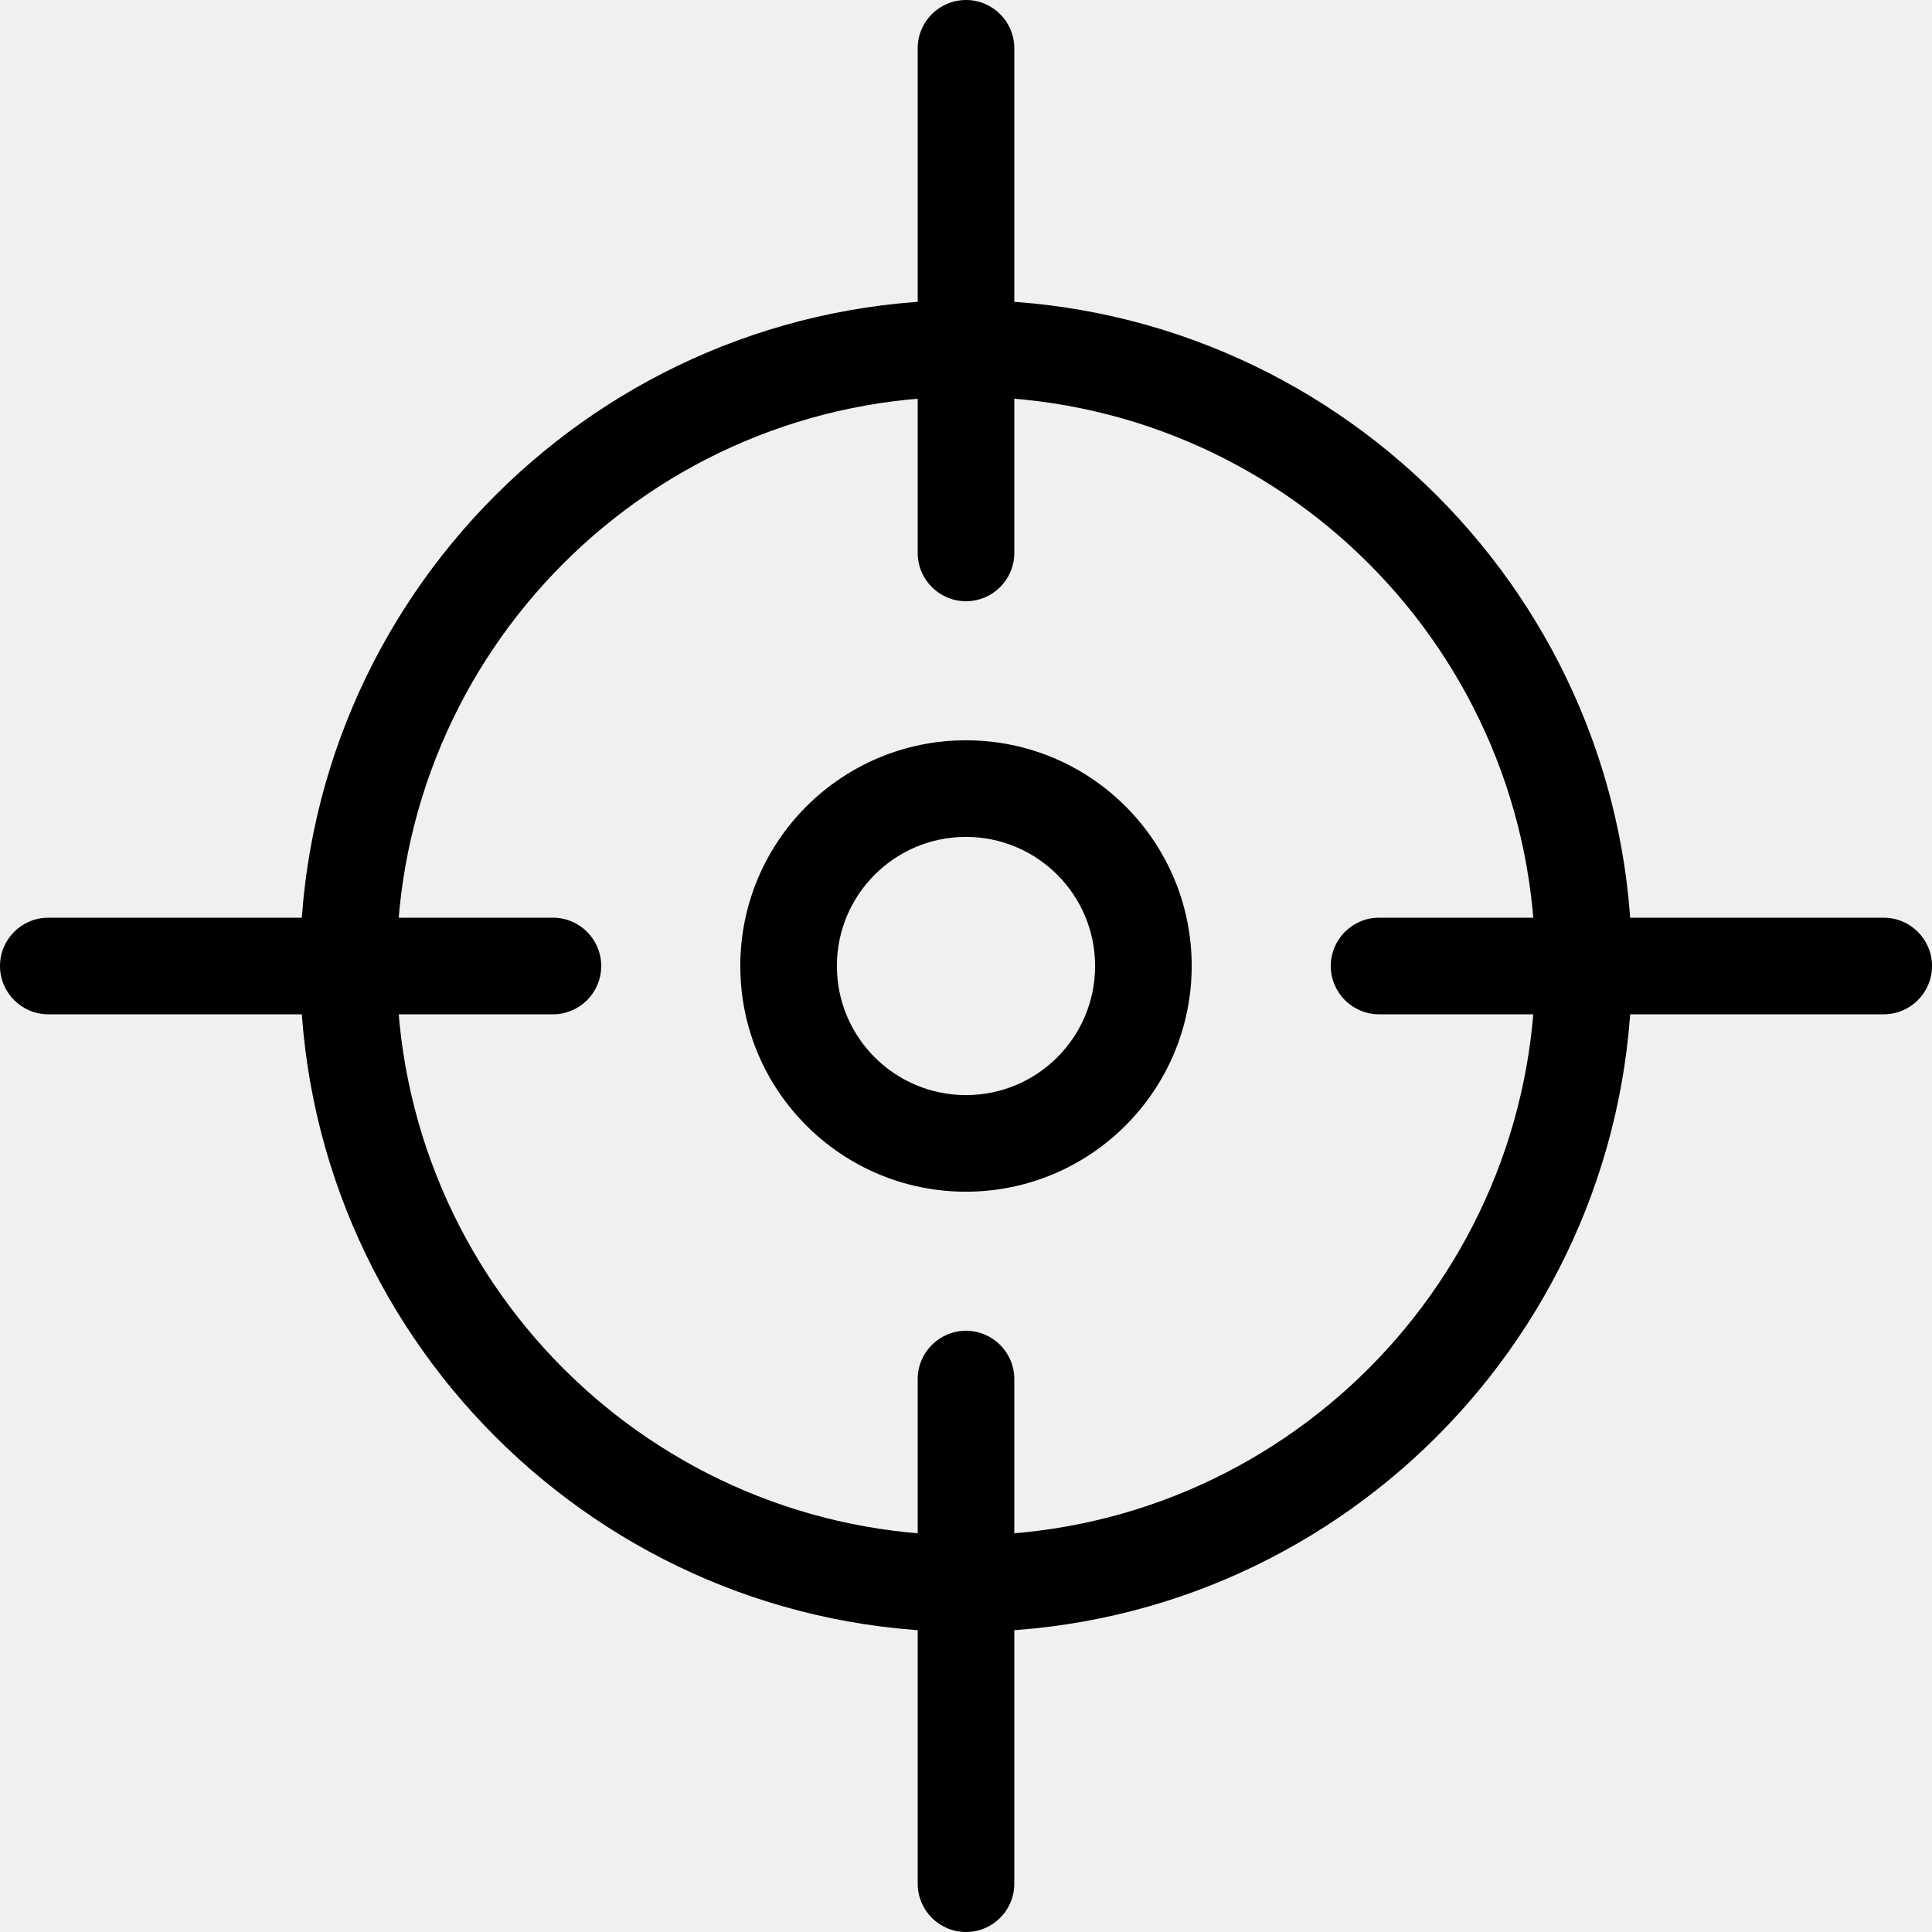
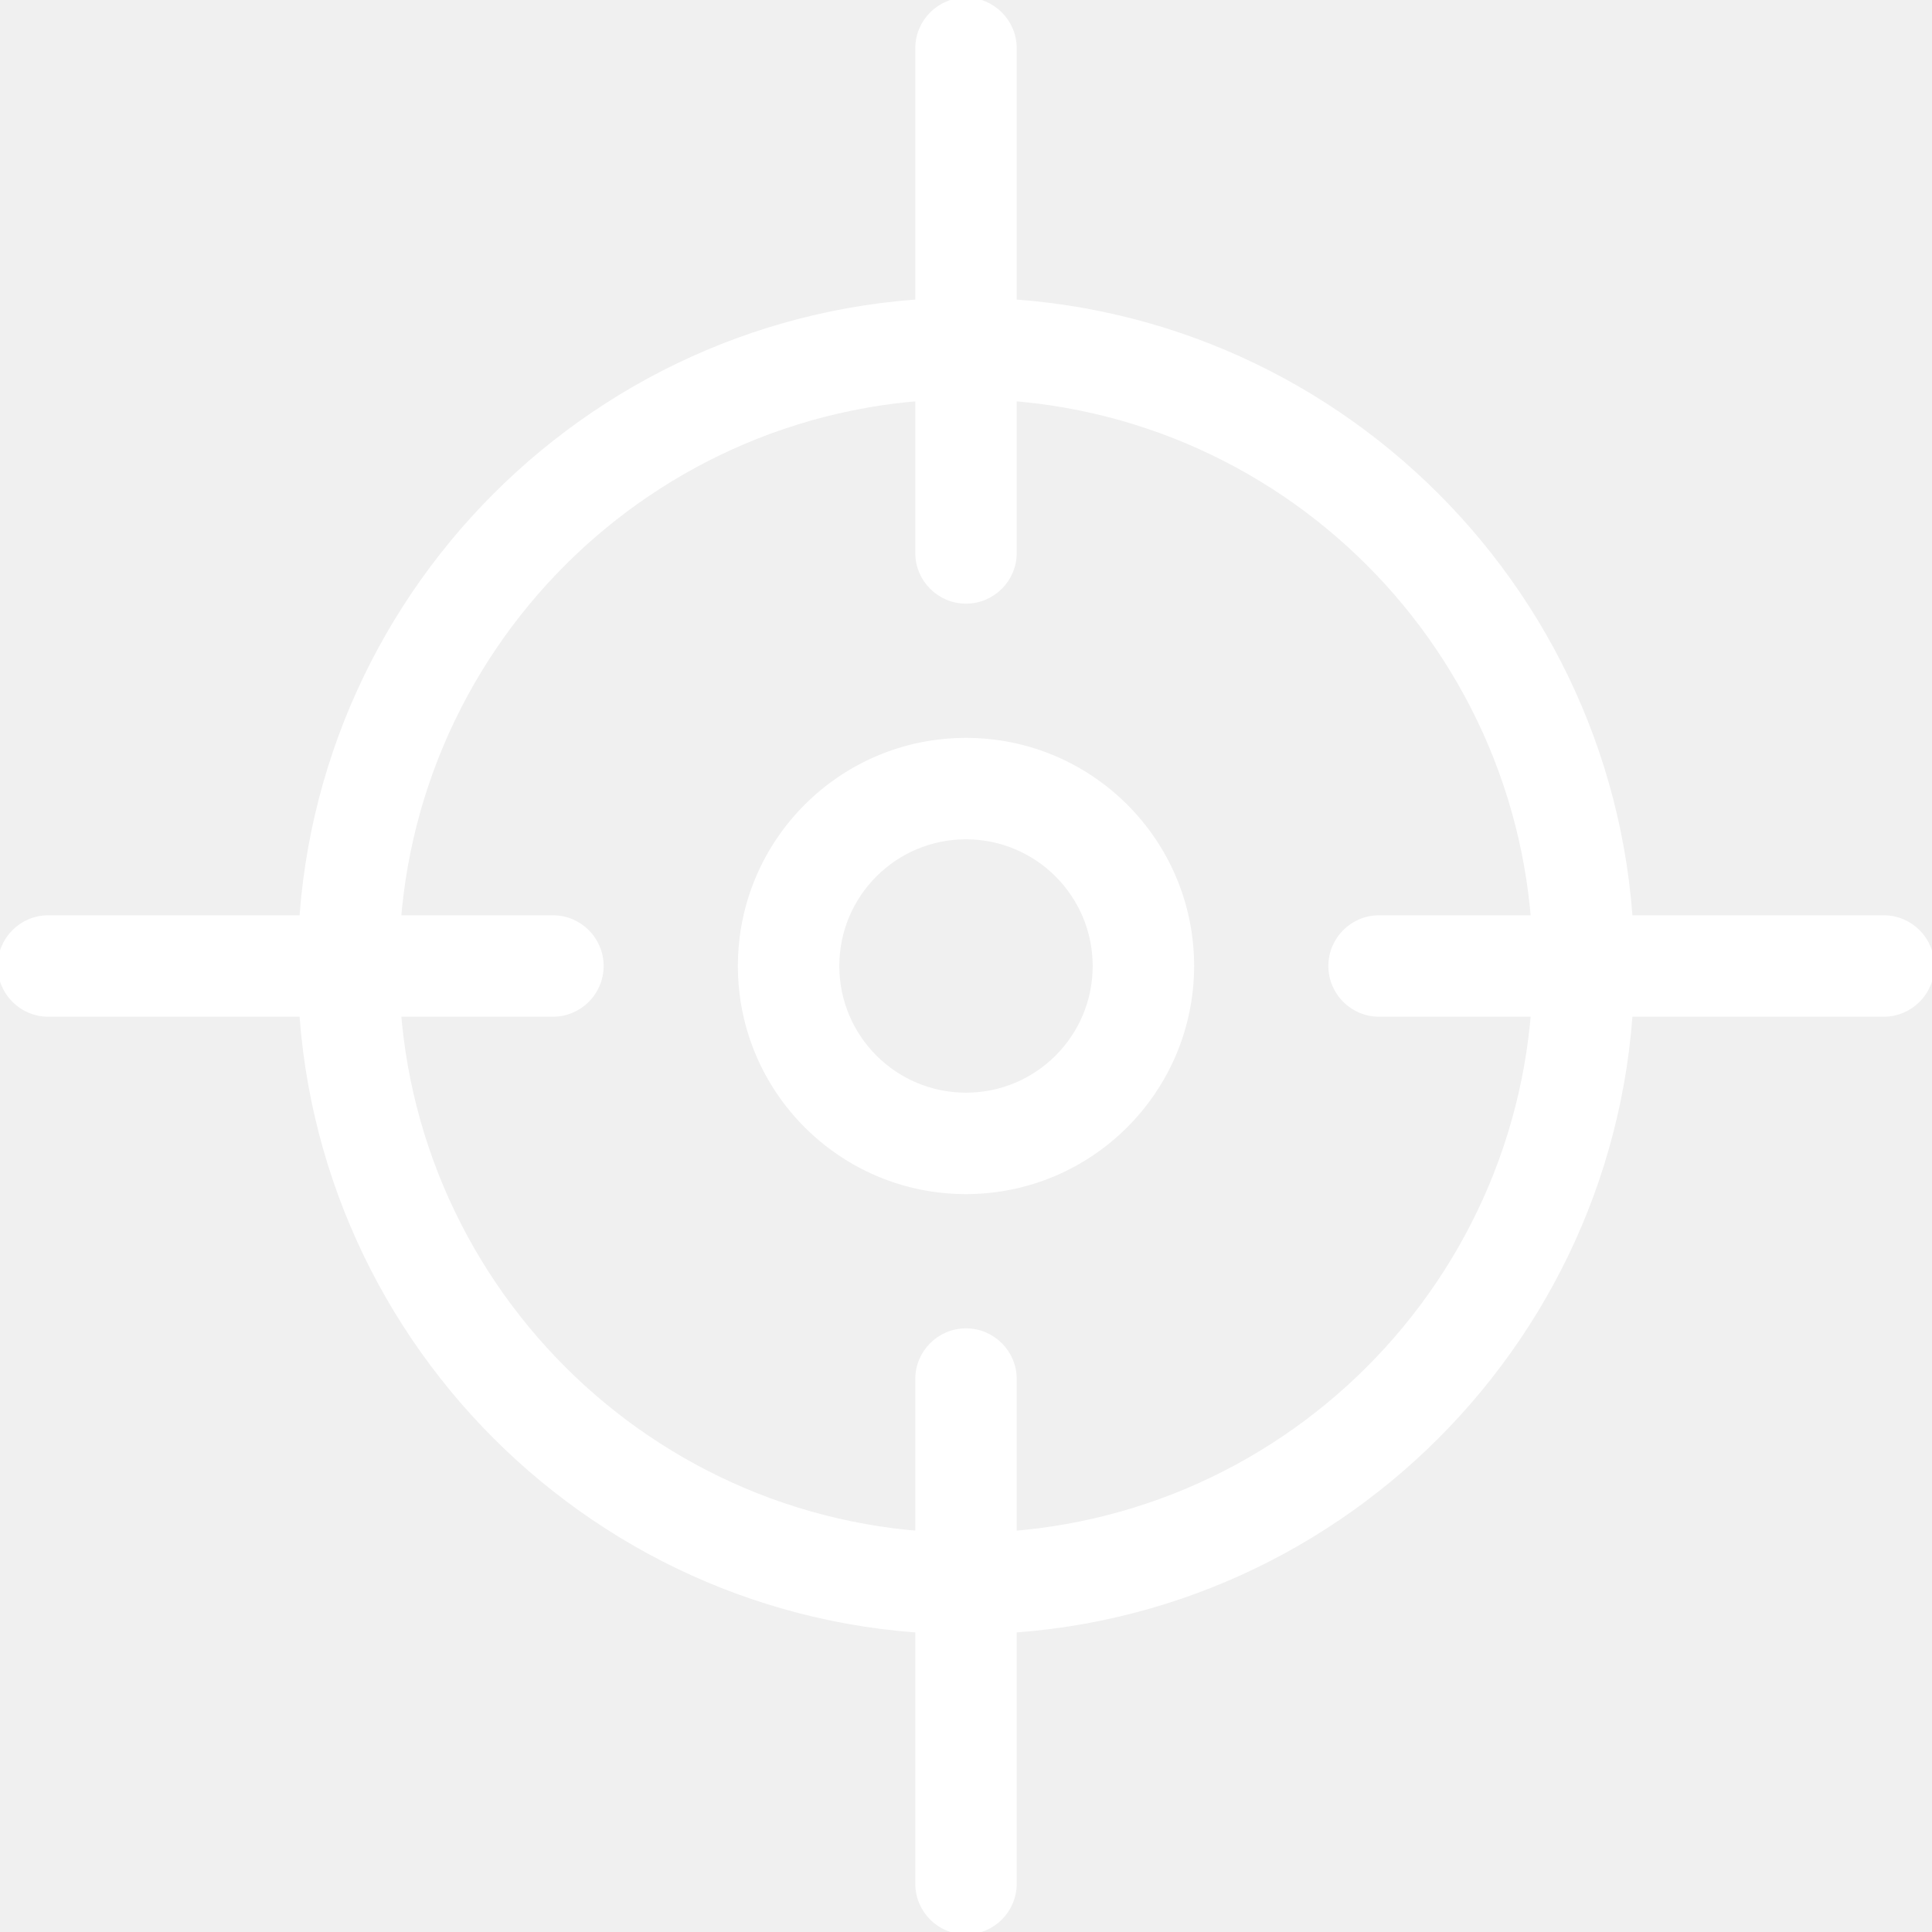
<svg xmlns="http://www.w3.org/2000/svg" height="400pt" viewBox="0 0 400 400" width="400pt">
  <g>
-     <path d="m200 124.477c-5.523 0-10-4.477-10-10v-104.477c0-5.523 4.477-10 10-10s10 4.477 10 10v104.477c0 5.523-4.477 10-10 10zm0 0" />
-     <path d="m200 400c-5.523 0-10-4.477-10-10v-104.477c0-5.523 4.477-10 10-10s10 4.477 10 10v104.477c0 5.523-4.477 10-10 10zm0 0" />
-     <path d="m390 210h-104.477c-5.523 0-10-4.477-10-10s4.477-10 10-10h104.477c5.523 0 10 4.477 10 10s-4.477 10-10 10zm0 0" />
-     <path d="m114.477 210h-104.477c-5.523 0-10-4.477-10-10s4.477-10 10-10h104.477c5.523 0 10 4.477 10 10s-4.477 10-10 10zm0 0" />
+     <path stroke="#ffffff" fill="#ffffff" d="m200 124.477c-5.523 0-10-4.477-10-10v-104.477c0-5.523 4.477-10 10-10s10 4.477 10 10v104.477c0 5.523-4.477 10-10 10zm0 0" />
+     <path stroke="#ffffff" fill="#ffffff" d="m200 400c-5.523 0-10-4.477-10-10v-104.477c0-5.523 4.477-10 10-10s10 4.477 10 10v104.477c0 5.523-4.477 10-10 10zm0 0" />
+     <path stroke="#ffffff" fill="#ffffff" d="m390 210h-104.477c-5.523 0-10-4.477-10-10s4.477-10 10-10h104.477c5.523 0 10 4.477 10 10s-4.477 10-10 10zm0 0" />
+     <path stroke="#ffffff" fill="#ffffff" d="m114.477 210h-104.477c-5.523 0-10-4.477-10-10s4.477-10 10-10h104.477c5.523 0 10 4.477 10 10s-4.477 10-10 10zm0 0" />
  </g>
-   <path d="m200 337.871c-76.023 0-137.871-61.848-137.871-137.871s61.848-137.871 137.871-137.871 137.871 61.848 137.871 137.871-61.848 137.871-137.871 137.871zm0-255.742c-65.098 0-117.871 52.773-117.871 117.871s52.773 117.871 117.871 117.871 117.871-52.773 117.871-117.871-52.773-117.871-117.871-117.871zm0 0" />
-   <path d="m200 246.73c-25.809 0-46.73-20.922-46.73-46.73s20.922-46.73 46.73-46.73 46.73 20.922 46.73 46.73c-.027 25.797-20.934 46.703-46.73 46.73zm0-73.461c-14.766 0-26.73 11.965-26.73 26.73s11.965 26.73 26.73 26.73 26.73-11.965 26.73-26.73c-.016-14.758-11.973-26.715-26.73-26.73zm0 0" />
+   <path stroke="#ffffff" fill="#ffffff" d="m200 337.871c-76.023 0-137.871-61.848-137.871-137.871s61.848-137.871 137.871-137.871 137.871 61.848 137.871 137.871-61.848 137.871-137.871 137.871zm0-255.742c-65.098 0-117.871 52.773-117.871 117.871s52.773 117.871 117.871 117.871 117.871-52.773 117.871-117.871-52.773-117.871-117.871-117.871zm0 0" />
+   <path stroke="#ffffff" fill="#ffffff" d="m200 246.73c-25.809 0-46.73-20.922-46.73-46.73s20.922-46.73 46.73-46.73 46.73 20.922 46.73 46.73c-.027 25.797-20.934 46.703-46.73 46.73zm0-73.461c-14.766 0-26.73 11.965-26.73 26.73s11.965 26.73 26.73 26.73 26.73-11.965 26.73-26.73c-.016-14.758-11.973-26.715-26.73-26.73zm0 0" />
</svg>
